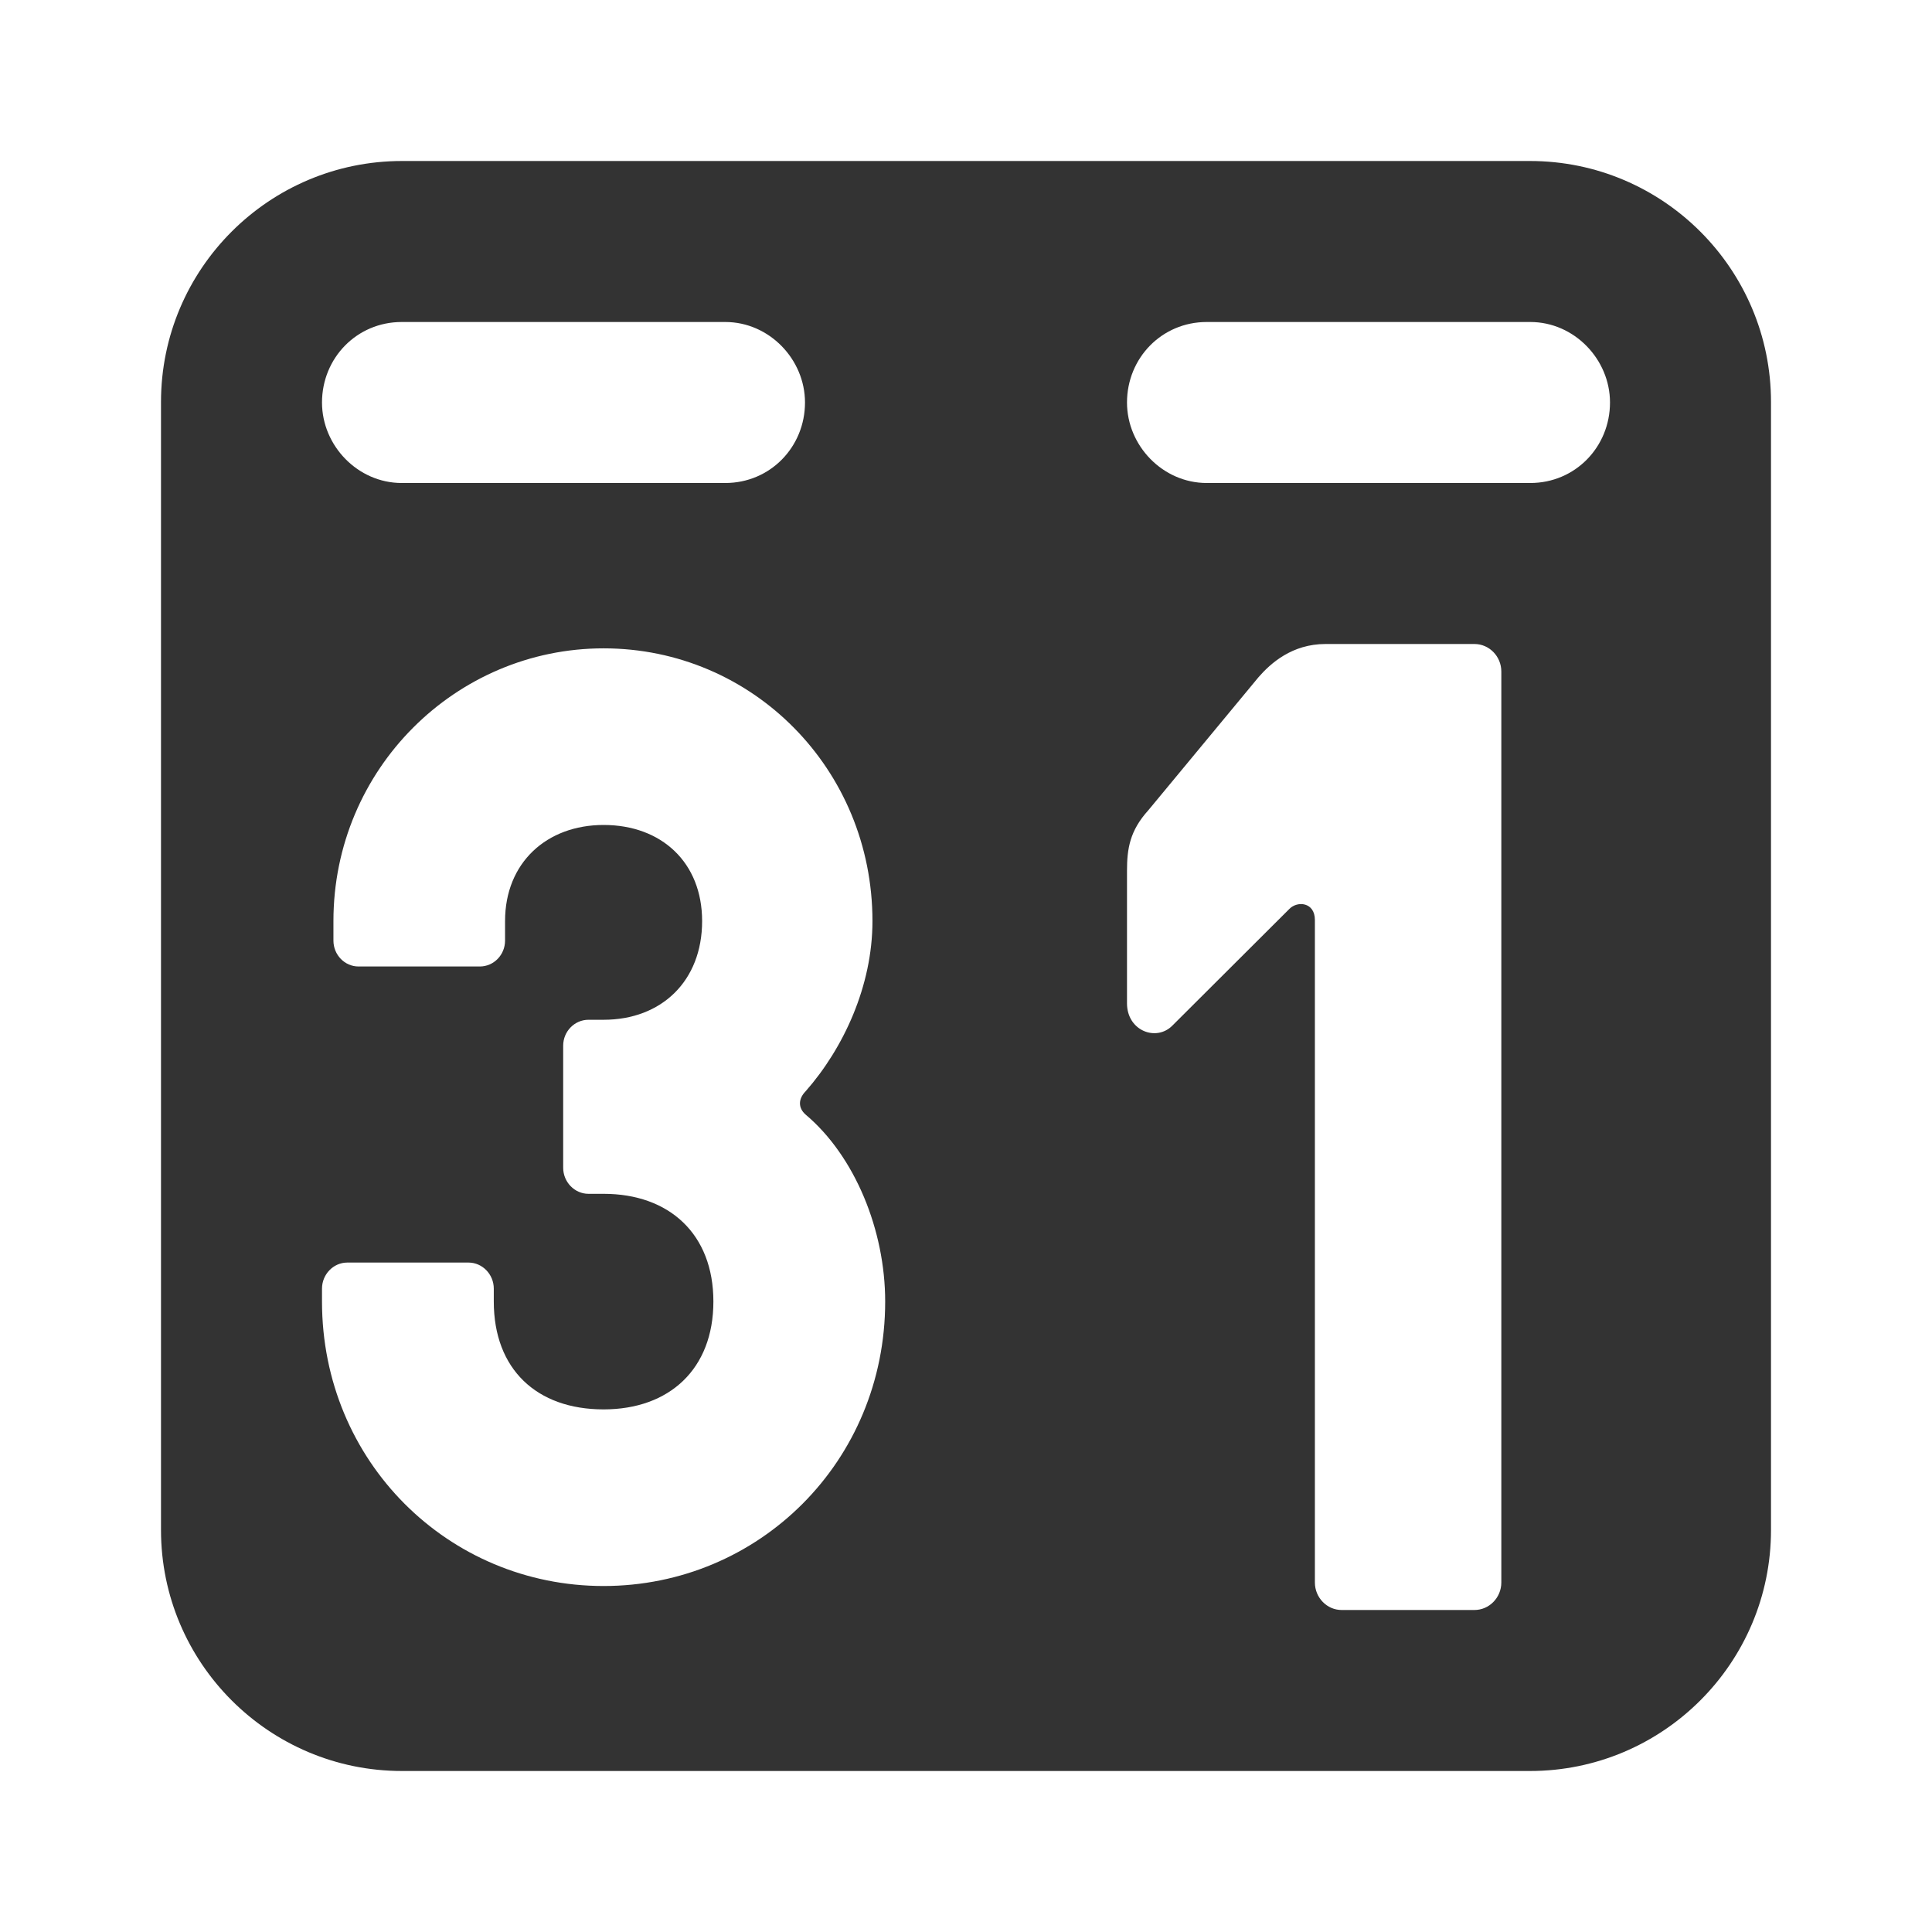
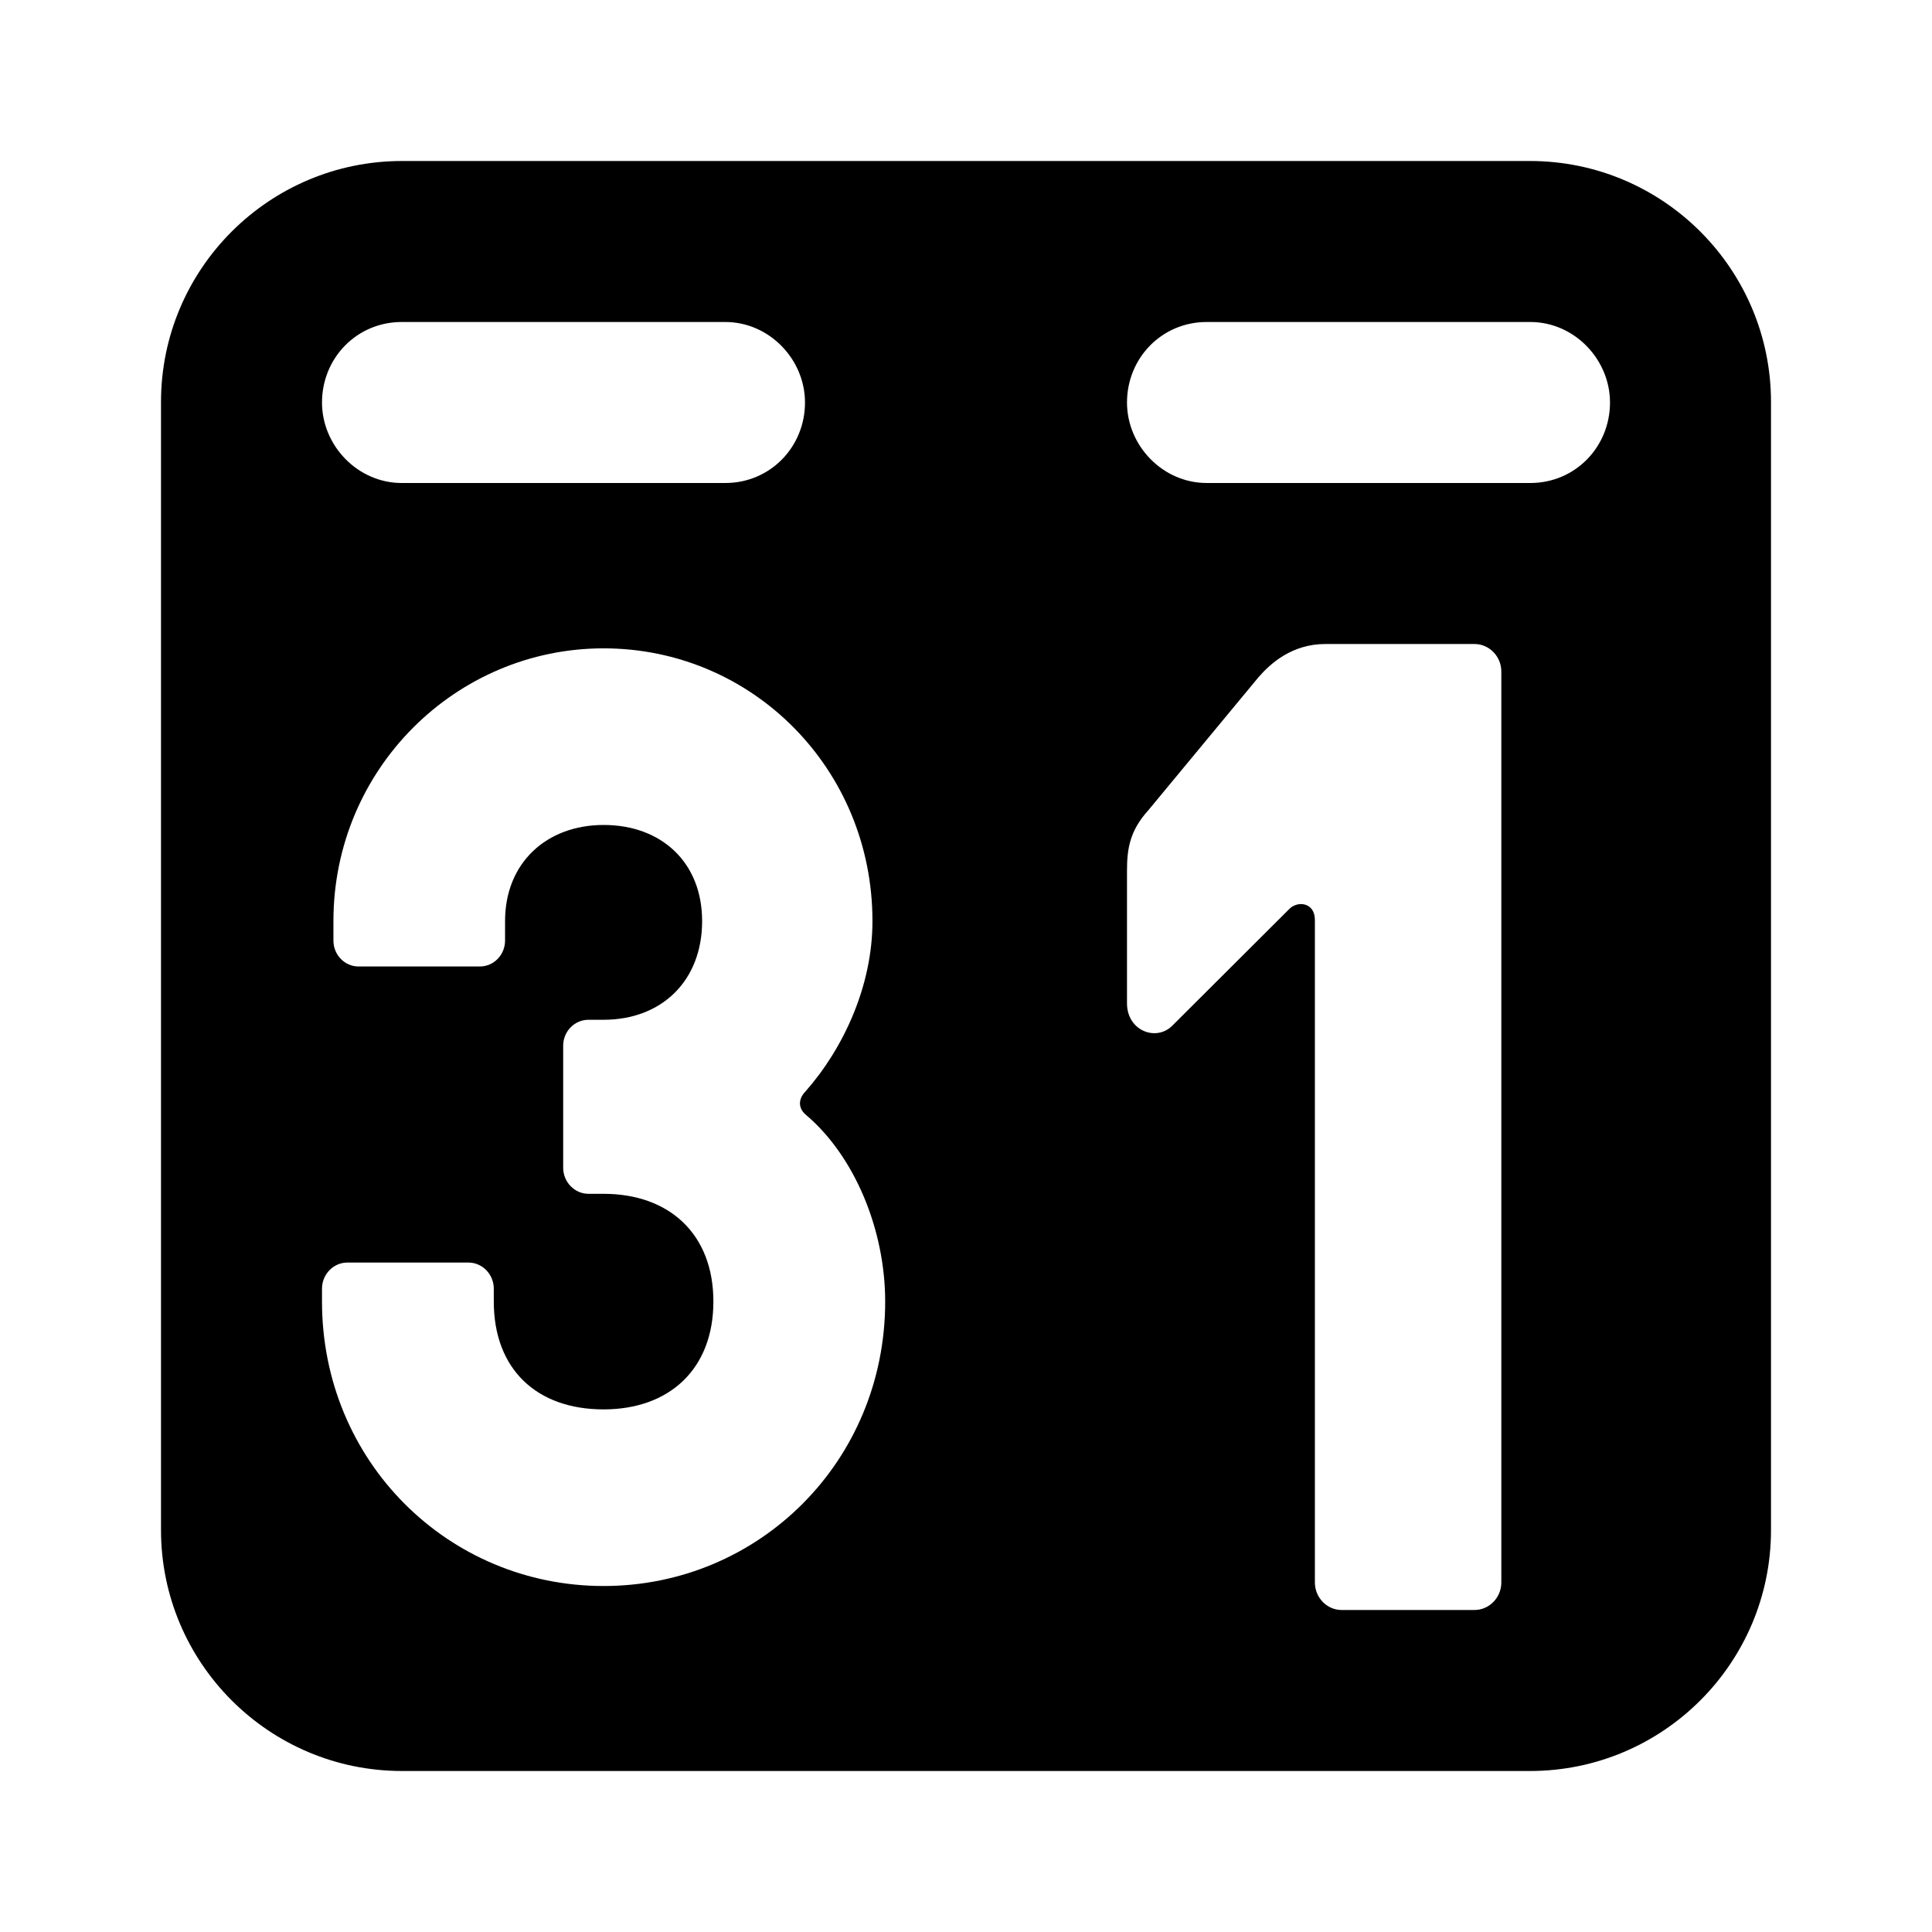
- <svg xmlns="http://www.w3.org/2000/svg" width="12" height="12" viewBox="0 0 12 12" class="dayMicro" style="height:12px;margin-right:16px;width:12px;perspective-origin:6px 6px;transform-origin:6px 6px;shape-rendering:geometricprecision;" version="1.1">
-   <path fill-rule="evenodd" class="" fill="currentColor" d="M1,2.497 C1,1.67 1.672,1 2.497,1 L9.503,1 C10.33,1 11,1.672 11,2.497 L11,9.503 C11,10.33 10.328,11 9.503,11 L2.497,11 C1.67,11 1,10.328 1,9.503 L1,2.497 Z M2,2.5 C2,2.768 2.222,3 2.495,3 L4.505,3 C4.784,3 5,2.776 5,2.5 C5,2.232 4.778,2 4.505,2 L2.495,2 C2.216,2 2,2.224 2,2.5 Z M7,2.5 C7,2.768 7.222,3 7.495,3 L9.505,3 C9.784,3 10,2.776 10,2.5 C10,2.232 9.778,2 9.505,2 L7.495,2 C7.216,2 7,2.224 7,2.5 Z M8.167,9.829 C8.167,9.923 8.242,10 8.333,10 L9.158,10 C9.25,10 9.325,9.923 9.325,9.829 L9.325,4.171 C9.325,4.077 9.25,4 9.158,4 L8.233,4 C8.025,4 7.892,4.12 7.817,4.206 L7.133,5.032 C7.017,5.16 7,5.272 7,5.409 L7,6.232 C7,6.403 7.183,6.472 7.283,6.369 L8.008,5.646 C8.058,5.594 8.167,5.603 8.167,5.714 L8.167,9.829 Z M3.749,8.754 C3.333,8.754 3.067,8.504 3.067,8.084 L3.067,8.004 C3.067,7.915 2.996,7.842 2.91,7.842 L2.157,7.842 C2.071,7.842 2,7.915 2,8.004 L2,8.084 C2,9.077 2.784,9.851 3.749,9.851 C4.714,9.851 5.498,9.077 5.498,8.084 C5.498,7.641 5.31,7.181 5.004,6.923 C4.957,6.882 4.957,6.826 5.004,6.778 C5.239,6.511 5.419,6.124 5.419,5.721 C5.419,4.777 4.674,4.027 3.749,4.027 C2.831,4.027 2.071,4.777 2.071,5.721 L2.071,5.842 C2.071,5.931 2.141,6.003 2.227,6.003 L2.98,6.003 C3.067,6.003 3.137,5.931 3.137,5.842 L3.137,5.721 C3.137,5.358 3.396,5.124 3.749,5.124 C4.11,5.124 4.361,5.358 4.361,5.721 C4.361,6.092 4.11,6.334 3.749,6.334 L3.655,6.334 C3.569,6.334 3.498,6.406 3.498,6.495 L3.498,7.253 C3.498,7.342 3.569,7.415 3.655,7.415 L3.749,7.415 C4.157,7.415 4.431,7.665 4.431,8.084 C4.431,8.504 4.157,8.754 3.749,8.754 Z" style="display:inline;height:auto;min-height:0px;min-width:0px;overflow-x:visible;overflow-y:visible;width:auto;perspective-origin:0px 0px;transform-origin:0px 0px;fill:rgb(51, 51, 51);fill-rule:evenodd;shape-rendering:geometricprecision;d:path(&quot;M 1 2.497 C 1 1.67 1.672 1 2.497 1 L 9.503 1 C 10.33 1 11 1.672 11 2.497 L 11 9.503 C 11 10.33 10.328 11 9.503 11 L 2.497 11 C 1.67 11 1 10.328 1 9.503 L 1 2.497 Z M 2 2.5 C 2 2.768 2.222 3 2.495 3 L 4.505 3 C 4.784 3 5 2.776 5 2.5 C 5 2.232 4.778 2 4.505 2 L 2.495 2 C 2.216 2 2 2.224 2 2.5 Z M 7 2.5 C 7 2.768 7.222 3 7.495 3 L 9.505 3 C 9.784 3 10 2.776 10 2.5 C 10 2.232 9.778 2 9.505 2 L 7.495 2 C 7.216 2 7 2.224 7 2.5 Z M 8.167 9.829 C 8.167 9.923 8.242 10 8.333 10 L 9.158 10 C 9.25 10 9.325 9.923 9.325 9.829 L 9.325 4.171 C 9.325 4.077 9.25 4 9.158 4 L 8.233 4 C 8.025 4 7.892 4.12 7.817 4.206 L 7.133 5.032 C 7.017 5.16 7 5.272 7 5.409 L 7 6.232 C 7 6.403 7.183 6.472 7.283 6.369 L 8.008 5.646 C 8.058 5.594 8.167 5.603 8.167 5.714 L 8.167 9.829 Z M 3.749 8.754 C 3.333 8.754 3.067 8.504 3.067 8.084 L 3.067 8.004 C 3.067 7.915 2.996 7.842 2.91 7.842 L 2.157 7.842 C 2.071 7.842 2 7.915 2 8.004 L 2 8.084 C 2 9.077 2.784 9.851 3.749 9.851 C 4.714 9.851 5.498 9.077 5.498 8.084 C 5.498 7.641 5.31 7.181 5.004 6.923 C 4.957 6.882 4.957 6.826 5.004 6.778 C 5.239 6.511 5.419 6.124 5.419 5.721 C 5.419 4.777 4.674 4.027 3.749 4.027 C 2.831 4.027 2.071 4.777 2.071 5.721 L 2.071 5.842 C 2.071 5.931 2.141 6.003 2.227 6.003 L 2.98 6.003 C 3.067 6.003 3.137 5.931 3.137 5.842 L 3.137 5.721 C 3.137 5.358 3.396 5.124 3.749 5.124 C 4.11 5.124 4.361 5.358 4.361 5.721 C 4.361 6.092 4.11 6.334 3.749 6.334 L 3.655 6.334 C 3.569 6.334 3.498 6.406 3.498 6.495 L 3.498 7.253 C 3.498 7.342 3.569 7.415 3.655 7.415 L 3.749 7.415 C 4.157 7.415 4.431 7.665 4.431 8.084 C 4.431 8.504 4.157 8.754 3.749 8.754 Z&quot;);" />
+ <svg xmlns="http://www.w3.org/2000/svg" width="12" height="12" viewBox="0 0 12 12" version="1.1">
+   <path fill-rule="evenodd" fill="currentColor" d="M1,2.497 C1,1.67 1.672,1 2.497,1 L9.503,1 C10.33,1 11,1.672 11,2.497 L11,9.503 C11,10.33 10.328,11 9.503,11 L2.497,11 C1.67,11 1,10.328 1,9.503 L1,2.497 Z M2,2.5 C2,2.768 2.222,3 2.495,3 L4.505,3 C4.784,3 5,2.776 5,2.5 C5,2.232 4.778,2 4.505,2 L2.495,2 C2.216,2 2,2.224 2,2.5 Z M7,2.5 C7,2.768 7.222,3 7.495,3 L9.505,3 C9.784,3 10,2.776 10,2.5 C10,2.232 9.778,2 9.505,2 L7.495,2 C7.216,2 7,2.224 7,2.5 Z M8.167,9.829 C8.167,9.923 8.242,10 8.333,10 L9.158,10 C9.25,10 9.325,9.923 9.325,9.829 L9.325,4.171 C9.325,4.077 9.25,4 9.158,4 L8.233,4 C8.025,4 7.892,4.12 7.817,4.206 L7.133,5.032 C7.017,5.16 7,5.272 7,5.409 L7,6.232 C7,6.403 7.183,6.472 7.283,6.369 L8.008,5.646 C8.058,5.594 8.167,5.603 8.167,5.714 L8.167,9.829 Z M3.749,8.754 C3.333,8.754 3.067,8.504 3.067,8.084 L3.067,8.004 C3.067,7.915 2.996,7.842 2.91,7.842 L2.157,7.842 C2.071,7.842 2,7.915 2,8.004 L2,8.084 C2,9.077 2.784,9.851 3.749,9.851 C4.714,9.851 5.498,9.077 5.498,8.084 C5.498,7.641 5.31,7.181 5.004,6.923 C4.957,6.882 4.957,6.826 5.004,6.778 C5.239,6.511 5.419,6.124 5.419,5.721 C5.419,4.777 4.674,4.027 3.749,4.027 C2.831,4.027 2.071,4.777 2.071,5.721 L2.071,5.842 C2.071,5.931 2.141,6.003 2.227,6.003 L2.98,6.003 C3.067,6.003 3.137,5.931 3.137,5.842 L3.137,5.721 C3.137,5.358 3.396,5.124 3.749,5.124 C4.11,5.124 4.361,5.358 4.361,5.721 C4.361,6.092 4.11,6.334 3.749,6.334 L3.655,6.334 C3.569,6.334 3.498,6.406 3.498,6.495 L3.498,7.253 C3.498,7.342 3.569,7.415 3.655,7.415 L3.749,7.415 C4.157,7.415 4.431,7.665 4.431,8.084 C4.431,8.504 4.157,8.754 3.749,8.754 Z" />
</svg>
